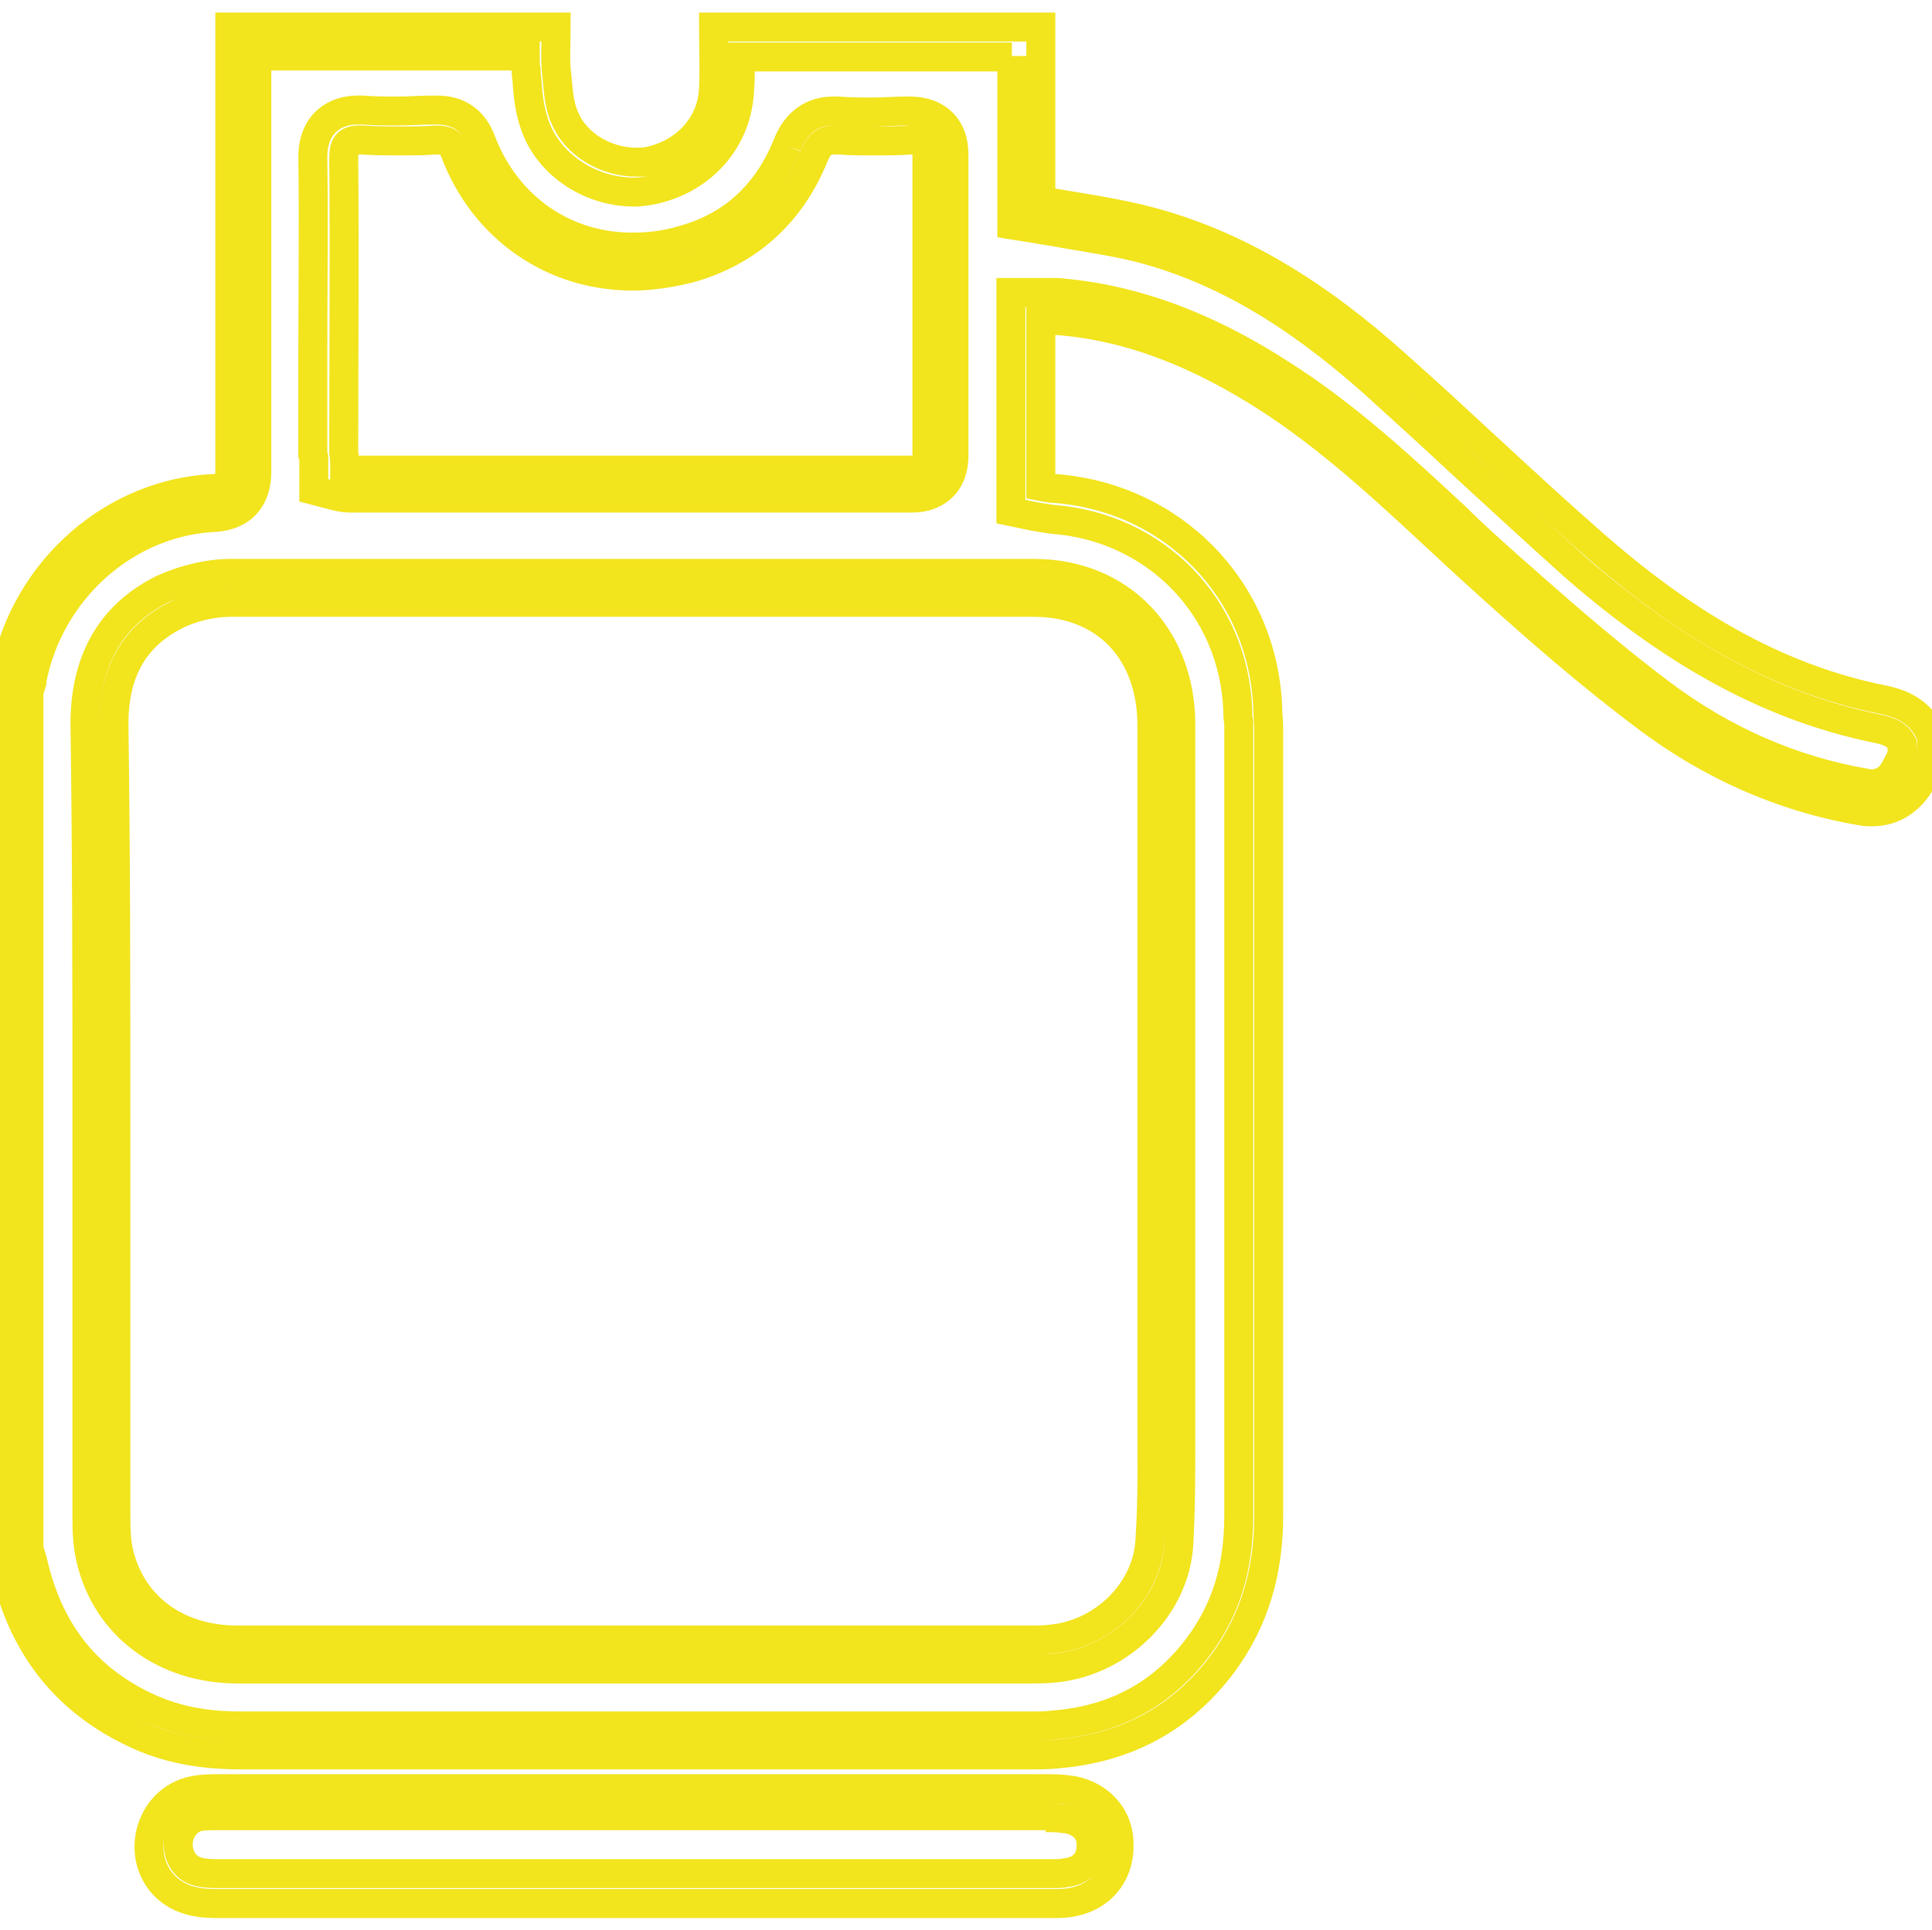
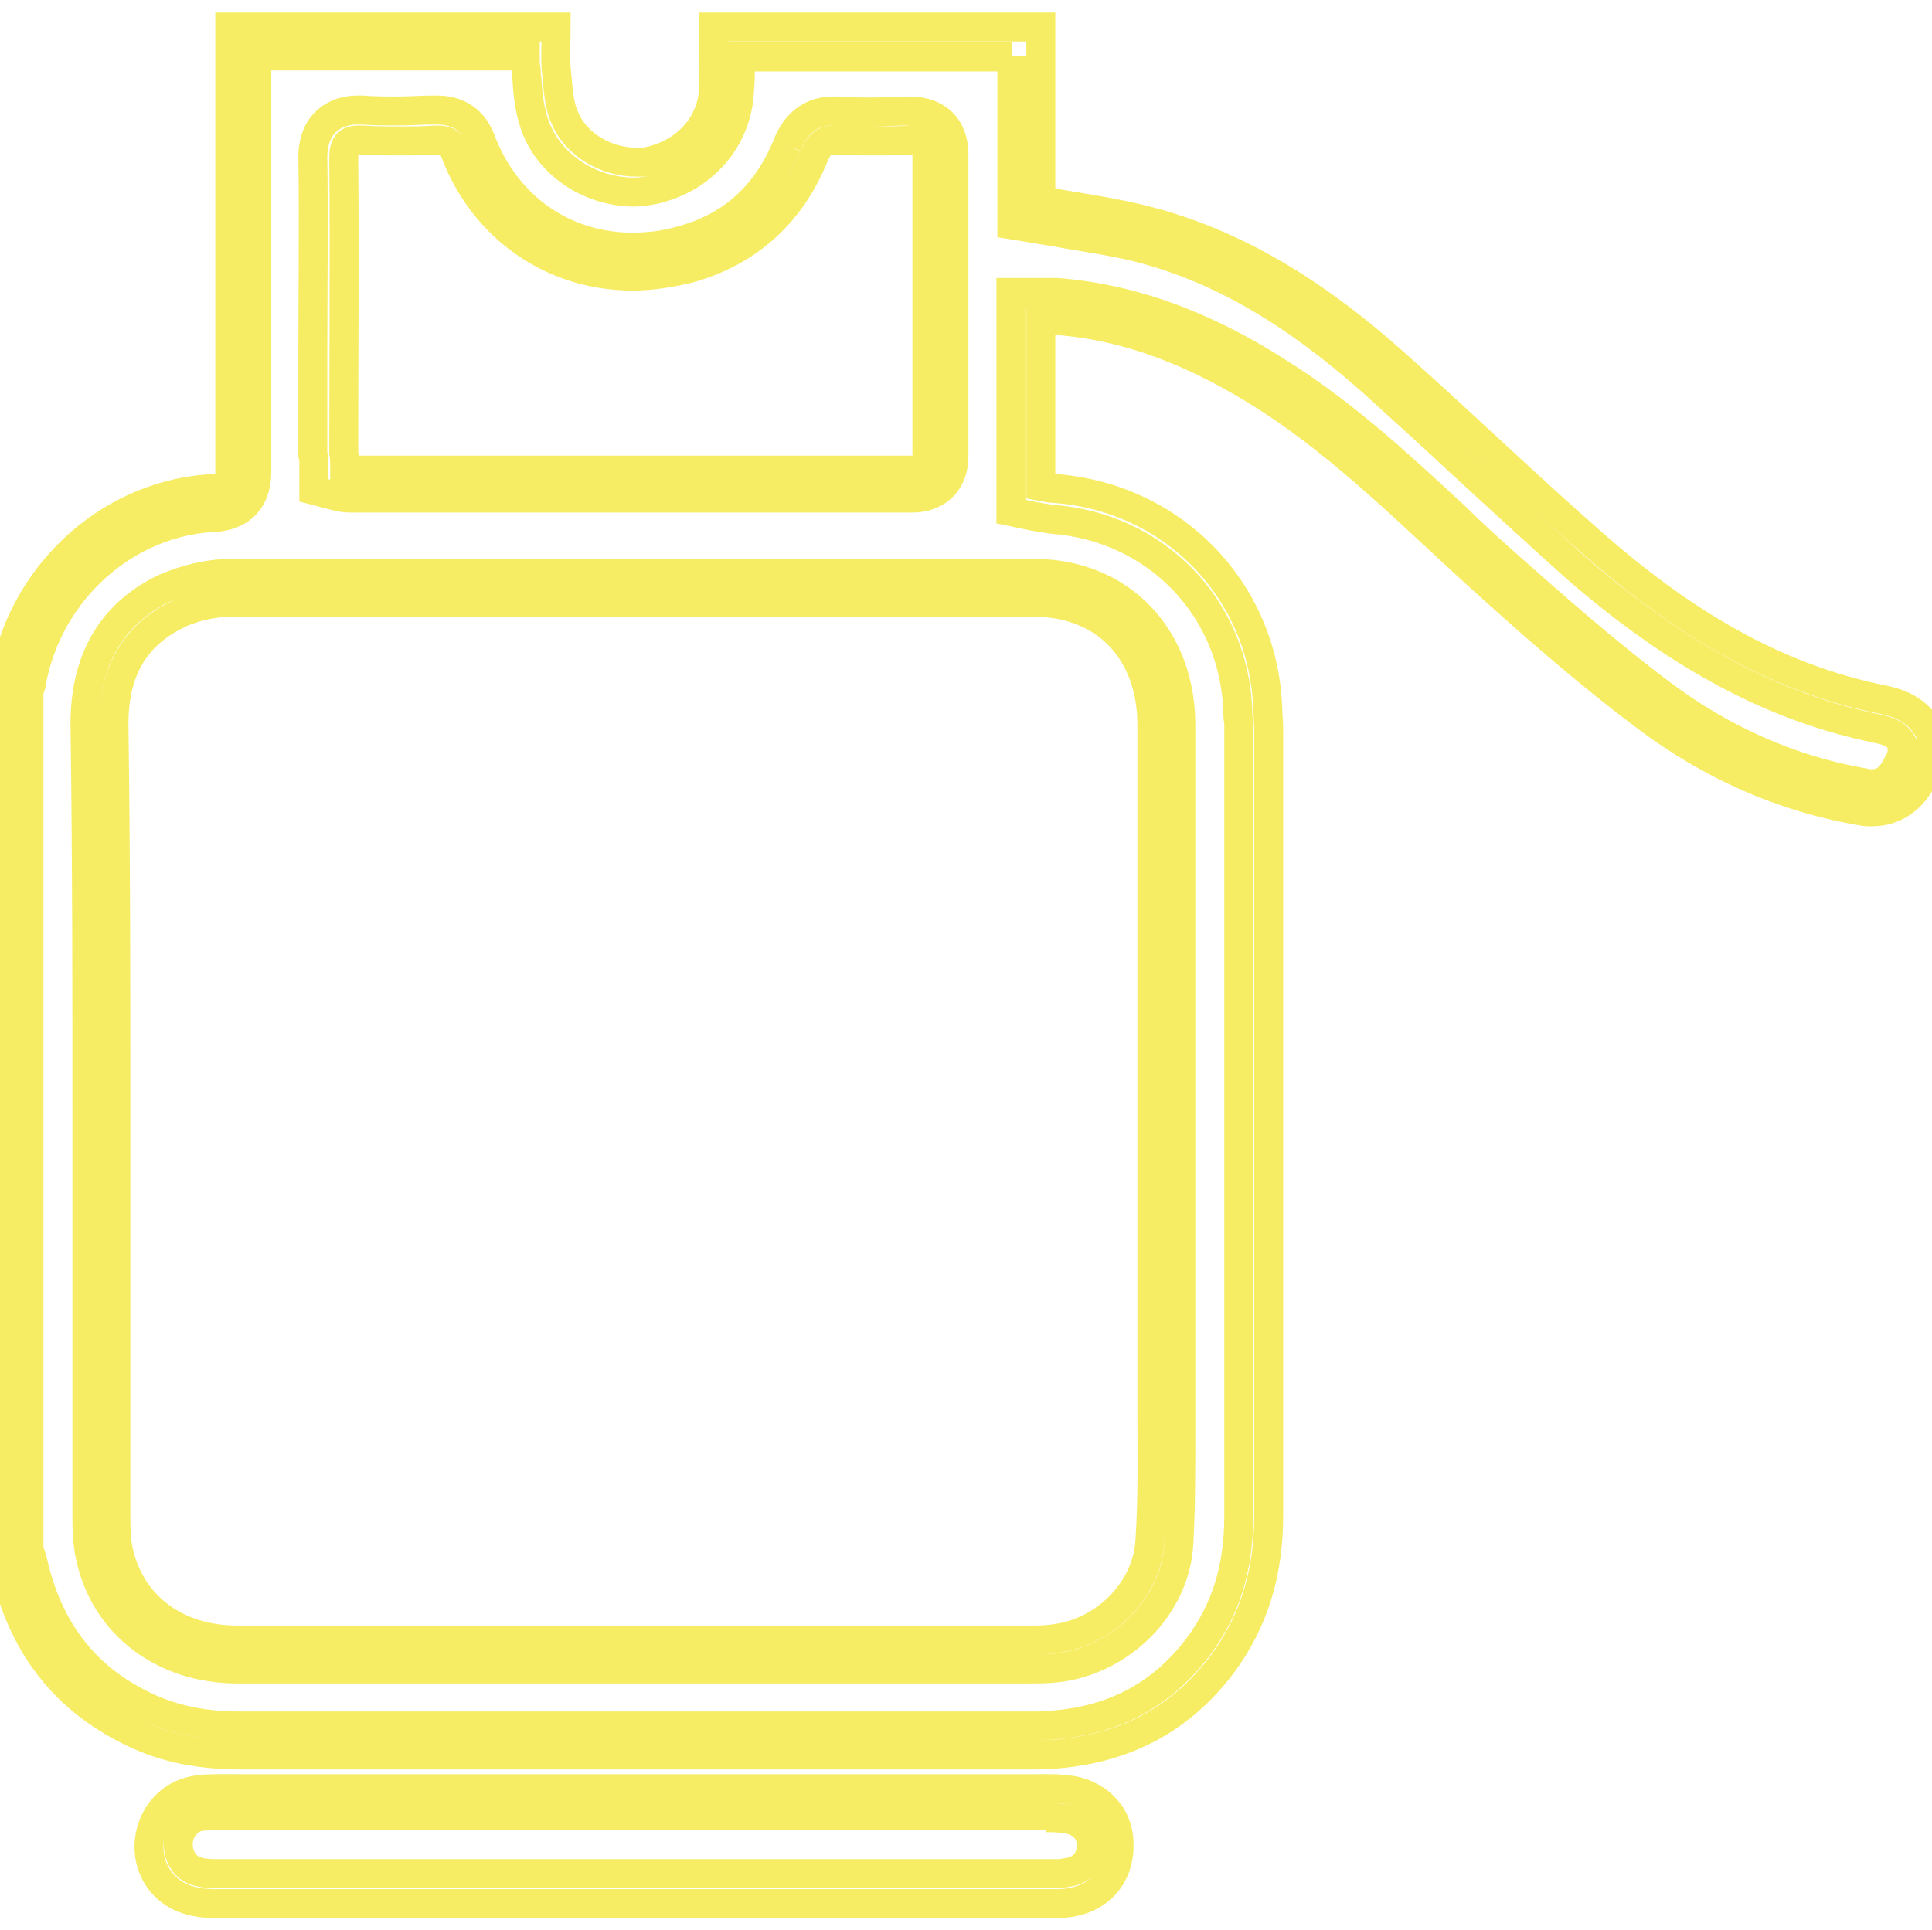
<svg xmlns="http://www.w3.org/2000/svg" width="200.1px" height="199.9px" viewBox="0 0 200.1 199.9">
  <defs>
</defs>
  <g>
    <g>
-       <path fill="none" stroke="#F2E41D" stroke-width="3" stroke-miterlimit="10" d="M104.8,5.8v15v2.5l2.5,0.4c1,0.2,2,0.3,2.9,0.5c2.9,0.5,5.7,0.9,8.3,1.6c8.1,2.2,15.6,6.6,23.8,13.9     c3.2,2.9,6.5,5.9,9.6,8.8c3.7,3.4,7.5,6.9,11.3,10.3c10.6,9.2,20.5,14.5,31.3,16.7c1.5,0.3,2.1,0.8,2.5,1.5c0,0.4,0,0.8,0,1.2     c-0.2,0.5-0.5,1-0.7,1.4c-0.6,1.1-1.4,1.6-2.5,1.6c-0.2,0-0.4,0-0.7-0.1c-7.5-1.3-14.6-4.4-21-9.2c-6-4.5-11.6-9.5-15.9-13.3     c-1.8-1.6-3.7-3.3-5.4-5c-5.6-5.2-11.4-10.6-18.2-14.9c-7.9-5.1-15.5-7.8-23.1-8.4l-0.1,0h-0.1h-1.6h-3v3v17.2v2.5l2.4,0.5     c0.6,0.1,1.2,0.2,1.9,0.3c10.7,0.8,18.8,9.1,19.2,19.8c0,0.4,0,0.8,0.1,1.2c0,0.3,0,0.7,0,0.9V157c0,5.4-1.3,9.7-4.2,13.6     c-3.7,4.9-8.6,7.6-15,8.1l0,0l0,0c-0.7,0.1-1.5,0.1-2.4,0.1H24.9c-4,0-7.1-0.7-10-2.1c-6.2-3-9.9-7.9-11.5-14.9     c-0.1-0.4-0.2-0.7-0.3-1c0-0.1-0.1-0.2-0.1-0.2v-89c0,0,0,0,0,0c0.1-0.2,0.2-0.6,0.3-0.9l0-0.1l0-0.1c1.8-9.4,9.8-16.5,19-16.9     l0,0l0,0c1.6-0.1,4.3-0.9,4.3-4.8v-43h27.8c0,0.5,0,1,0.1,1.5l0,0.1l0,0.1c0,0.4,0.1,0.7,0.1,1.1c0.1,1.5,0.3,3.2,1,4.9     c1.6,3.8,5.7,6.4,10.1,6.4c0.6,0,1.2-0.1,1.8-0.2l0,0l0,0c5.3-1.1,8.9-5.3,9.1-10.4c0.1-1.2,0.1-2.3,0-3.4H104.8 M81.5,15.1     c-2.1,5.1-5.7,8.4-10.9,9.8c-1.7,0.5-3.4,0.7-5.1,0.7c-7.1,0-13.1-4.2-15.7-11.1c-1.2-3.1-3.8-3.1-4.7-3.1H45l-0.1,0     c-1.3,0-2.5,0.1-3.7,0.1c-1.2,0-2.4,0-3.7-0.1c-0.2,0-0.3,0-0.5,0c-2.2,0-4.6,1.3-4.6,4.9c0.1,6.8,0,13.6,0,20.3     c0,3.4,0,6.8,0,10.2v0.3l0.1,0.3c0,0.2,0,0.7,0,1.1v2.3l2.3,0.6c0.8,0.2,1.3,0.2,1.6,0.2h58.1c2.1,0,4.3-1.2,4.3-4.4V16     c0-2.8-1.7-4.5-4.6-4.5h-0.1l-0.1,0c-1.2,0-2.4,0.1-3.6,0.1c-1.2,0-2.4,0-3.6-0.1c-0.2,0-0.3,0-0.5,0     C84.1,11.5,82.4,12.7,81.5,15.1 M24.6,172.9h82.1c0.7,0,1.7,0,2.6-0.1c6.8-0.7,12.5-6.4,12.8-13c0.2-3.7,0.2-7.4,0.2-10.9     c0-0.9,0-1.8,0-2.7V75.1c0-9.2-6.3-15.7-15.2-15.7H23.9c-2.4,0-5.1,0.7-7.2,1.7c-5.3,2.7-7.9,7.4-7.9,13.9     C9,88.8,9,102.7,9,116.1v40.7c0,1.4,0,3,0.4,4.7C11,168.4,17,172.9,24.6,172.9 M107.8,2.8c-11.4,0-22.5,0-33.9,0     c0,2.2,0.1,4.2,0,6.3c-0.1,3.8-2.9,6.8-6.7,7.6c-0.4,0.1-0.9,0.1-1.3,0.1c-3,0-6.2-1.7-7.4-4.6c-0.7-1.5-0.7-3.4-0.9-5.1     c-0.1-1.4,0-2.8,0-4.3c-11.3,0-22.4,0-33.8,0c0,0.7,0,1.4,0,2.1c0,14.6,0,29.3,0,43.9c0,1.1-0.1,1.7-1.5,1.8     C11.9,51,2.6,58.9,0.5,69.9c-0.1,0.4-0.3,0.8-0.4,1.2c0,29.9,0,59.9,0,89.8c0.1,0.5,0.3,1,0.4,1.5c1.7,7.7,5.9,13.5,13.1,17     c3.6,1.8,7.4,2.4,11.3,2.4c27.3,0,54.6,0,81.9,0c0.9,0,1.8,0,2.7-0.1c7.1-0.6,12.8-3.6,17.1-9.3c3.4-4.6,4.8-9.7,4.8-15.4     c0-27.2,0-54.3,0-81.5c0-0.7-0.1-1.5-0.1-2.2c-0.5-12.3-9.9-21.8-22.1-22.7c-0.4,0-0.9-0.1-1.4-0.2c0-5.8,0-11.5,0-17.2     c0.6,0,1.1,0,1.6,0c8,0.6,15.1,3.7,21.7,7.9c8.6,5.5,15.6,12.8,23.2,19.6c5.2,4.7,10.5,9.3,16.1,13.5c6.6,5,14.1,8.4,22.3,9.8     c0.4,0.1,0.8,0.1,1.2,0.1c2.2,0,4-1.2,5.1-3.2c0.3-0.6,0.7-1.4,1-2.1c0-0.8,0-1.7,0.1-2.4c-0.9-2.3-2.6-3.4-5-3.9     c-11.6-2.3-21.2-8.4-29.9-16c-7.1-6.2-13.9-12.8-20.9-19c-7.3-6.5-15.4-11.9-25-14.5c-3.7-1-7.5-1.5-11.5-2.2     C107.8,15,107.8,8.9,107.8,2.8L107.8,2.8z M65.5,28.6c1.9,0,3.9-0.3,5.9-0.8c6.1-1.7,10.5-5.7,12.9-11.6c0.5-1.2,1-1.7,2.2-1.7     c0.1,0,0.2,0,0.3,0c1.3,0.1,2.5,0.1,3.8,0.1s2.5,0,3.8-0.1c1.2,0,1.6,0.3,1.6,1.5c0,10.4,0,20.9,0,31.3c0,0.9-0.2,1.4-1.3,1.4     c-19.4,0-38.7,0-58.1,0c-0.2,0-0.5,0-0.9-0.1c0-0.6,0-1.2-0.1-1.7c0-10.2,0.1-20.3,0-30.5c0-1.3,0.3-1.9,1.6-1.9     c0.1,0,0.2,0,0.3,0c1.3,0.1,2.6,0.1,3.9,0.1c1.3,0,2.5,0,3.8-0.1c1,0,1.5,0.2,1.9,1.2C50.1,23.7,57.3,28.6,65.5,28.6L65.5,28.6z      M24.6,169.9c-6.3,0-11-3.5-12.3-9.1c-0.3-1.3-0.3-2.7-0.3-4c0-13.5,0-27.1,0-40.7s0-27.3-0.2-41.1c0-5,1.8-8.9,6.3-11.2     c1.7-0.9,3.9-1.4,5.8-1.4c27.7,0,55.5,0,83.2,0c7.4,0,12.2,5.1,12.2,12.7c0,23.7,0,47.4,0,71.1c0,4.5,0.1,8.9-0.2,13.4     c-0.3,5.3-4.9,9.7-10.2,10.2c-0.7,0.1-1.5,0.1-2.2,0.1C79.3,169.9,52,169.9,24.6,169.9L24.6,169.9z" />
+       <path fill="none" stroke="#f6ed65" stroke-width="3" stroke-miterlimit="10" d="M104.8,5.8v15v2.5l2.5,0.4c1,0.2,2,0.3,2.9,0.5c2.9,0.5,5.7,0.9,8.3,1.6c8.1,2.2,15.6,6.6,23.8,13.9     c3.2,2.9,6.5,5.9,9.6,8.8c3.7,3.4,7.5,6.9,11.3,10.3c10.6,9.2,20.5,14.5,31.3,16.7c1.5,0.3,2.1,0.8,2.5,1.5c0,0.4,0,0.8,0,1.2     c-0.2,0.5-0.5,1-0.7,1.4c-0.6,1.1-1.4,1.6-2.5,1.6c-0.2,0-0.4,0-0.7-0.1c-7.5-1.3-14.6-4.4-21-9.2c-6-4.5-11.6-9.5-15.9-13.3     c-1.8-1.6-3.7-3.3-5.4-5c-5.6-5.2-11.4-10.6-18.2-14.9c-7.9-5.1-15.5-7.8-23.1-8.4l-0.1,0h-0.1h-1.6h-3v3v17.2v2.5l2.4,0.5     c0.6,0.1,1.2,0.2,1.9,0.3c10.7,0.8,18.8,9.1,19.2,19.8c0,0.4,0,0.8,0.1,1.2c0,0.3,0,0.7,0,0.9V157c0,5.4-1.3,9.7-4.2,13.6     c-3.7,4.9-8.6,7.6-15,8.1l0,0l0,0c-0.7,0.1-1.5,0.1-2.4,0.1H24.9c-4,0-7.1-0.7-10-2.1c-6.2-3-9.9-7.9-11.5-14.9     c-0.1-0.4-0.2-0.7-0.3-1c0-0.1-0.1-0.2-0.1-0.2v-89c0,0,0,0,0,0c0.1-0.2,0.2-0.6,0.3-0.9l0-0.1l0-0.1c1.8-9.4,9.8-16.5,19-16.9     l0,0l0,0c1.6-0.1,4.3-0.9,4.3-4.8v-43h27.8c0,0.5,0,1,0.1,1.5l0,0.1l0,0.1c0,0.4,0.1,0.7,0.1,1.1c0.1,1.5,0.3,3.2,1,4.9     c1.6,3.8,5.7,6.4,10.1,6.4c0.6,0,1.2-0.1,1.8-0.2l0,0l0,0c5.3-1.1,8.9-5.3,9.1-10.4c0.1-1.2,0.1-2.3,0-3.4H104.8 M81.5,15.1     c-2.1,5.1-5.7,8.4-10.9,9.8c-1.7,0.5-3.4,0.7-5.1,0.7c-7.1,0-13.1-4.2-15.7-11.1c-1.2-3.1-3.8-3.1-4.7-3.1H45l-0.1,0     c-1.3,0-2.5,0.1-3.7,0.1c-1.2,0-2.4,0-3.7-0.1c-0.2,0-0.3,0-0.5,0c-2.2,0-4.6,1.3-4.6,4.9c0.1,6.8,0,13.6,0,20.3     c0,3.4,0,6.8,0,10.2v0.3l0.1,0.3c0,0.2,0,0.7,0,1.1v2.3l2.3,0.6c0.8,0.2,1.3,0.2,1.6,0.2h58.1c2.1,0,4.3-1.2,4.3-4.4V16     c0-2.8-1.7-4.5-4.6-4.5h-0.1l-0.1,0c-1.2,0-2.4,0.1-3.6,0.1c-1.2,0-2.4,0-3.6-0.1c-0.2,0-0.3,0-0.5,0     C84.1,11.5,82.4,12.7,81.5,15.1 M24.6,172.9h82.1c0.7,0,1.7,0,2.6-0.1c6.8-0.7,12.5-6.4,12.8-13c0.2-3.7,0.2-7.4,0.2-10.9     c0-0.9,0-1.8,0-2.7V75.1c0-9.2-6.3-15.7-15.2-15.7H23.9c-2.4,0-5.1,0.7-7.2,1.7c-5.3,2.7-7.9,7.4-7.9,13.9     C9,88.8,9,102.7,9,116.1v40.7c0,1.4,0,3,0.4,4.7C11,168.4,17,172.9,24.6,172.9 M107.8,2.8c-11.4,0-22.5,0-33.9,0     c0,2.2,0.1,4.2,0,6.3c-0.1,3.8-2.9,6.8-6.7,7.6c-0.4,0.1-0.9,0.1-1.3,0.1c-3,0-6.2-1.7-7.4-4.6c-0.7-1.5-0.7-3.4-0.9-5.1     c-0.1-1.4,0-2.8,0-4.3c-11.3,0-22.4,0-33.8,0c0,0.7,0,1.4,0,2.1c0,14.6,0,29.3,0,43.9c0,1.1-0.1,1.7-1.5,1.8     C11.9,51,2.6,58.9,0.5,69.9c-0.1,0.4-0.3,0.8-0.4,1.2c0,29.9,0,59.9,0,89.8c0.1,0.5,0.3,1,0.4,1.5c1.7,7.7,5.9,13.5,13.1,17     c3.6,1.8,7.4,2.4,11.3,2.4c27.3,0,54.6,0,81.9,0c0.9,0,1.8,0,2.7-0.1c7.1-0.6,12.8-3.6,17.1-9.3c3.4-4.6,4.8-9.7,4.8-15.4     c0-27.2,0-54.3,0-81.5c0-0.7-0.1-1.5-0.1-2.2c-0.5-12.3-9.9-21.8-22.1-22.7c-0.4,0-0.9-0.1-1.4-0.2c0-5.8,0-11.5,0-17.2     c0.6,0,1.1,0,1.6,0c8,0.6,15.1,3.7,21.7,7.9c8.6,5.5,15.6,12.8,23.2,19.6c5.2,4.7,10.5,9.3,16.1,13.5c6.6,5,14.1,8.4,22.3,9.8     c0.4,0.1,0.8,0.1,1.2,0.1c2.2,0,4-1.2,5.1-3.2c0.3-0.6,0.7-1.4,1-2.1c0-0.8,0-1.7,0.1-2.4c-0.9-2.3-2.6-3.4-5-3.9     c-11.6-2.3-21.2-8.4-29.9-16c-7.1-6.2-13.9-12.8-20.9-19c-7.3-6.5-15.4-11.9-25-14.5c-3.7-1-7.5-1.5-11.5-2.2     C107.8,15,107.8,8.9,107.8,2.8L107.8,2.8z M65.5,28.6c1.9,0,3.9-0.3,5.9-0.8c6.1-1.7,10.5-5.7,12.9-11.6c0.5-1.2,1-1.7,2.2-1.7     c0.1,0,0.2,0,0.3,0c1.3,0.1,2.5,0.1,3.8,0.1s2.5,0,3.8-0.1c1.2,0,1.6,0.3,1.6,1.5c0,10.4,0,20.9,0,31.3c0,0.9-0.2,1.4-1.3,1.4     c-19.4,0-38.7,0-58.1,0c-0.2,0-0.5,0-0.9-0.1c0-0.6,0-1.2-0.1-1.7c0-10.2,0.1-20.3,0-30.5c0-1.3,0.3-1.9,1.6-1.9     c0.1,0,0.2,0,0.3,0c1.3,0.1,2.6,0.1,3.9,0.1c1.3,0,2.5,0,3.8-0.1c1,0,1.5,0.2,1.9,1.2C50.1,23.7,57.3,28.6,65.5,28.6L65.5,28.6z      M24.6,169.9c-6.3,0-11-3.5-12.3-9.1c-0.3-1.3-0.3-2.7-0.3-4c0-13.5,0-27.1,0-40.7s0-27.3-0.2-41.1c0-5,1.8-8.9,6.3-11.2     c1.7-0.9,3.9-1.4,5.8-1.4c27.7,0,55.5,0,83.2,0c7.4,0,12.2,5.1,12.2,12.7c0,23.7,0,47.4,0,71.1c0,4.5,0.1,8.9-0.2,13.4     c-0.3,5.3-4.9,9.7-10.2,10.2c-0.7,0.1-1.5,0.1-2.2,0.1C79.3,169.9,52,169.9,24.6,169.9L24.6,169.9z" />
    </g>
-     <path fill="none" stroke="#F2E41D" stroke-width="3" stroke-miterlimit="10" d="M108.3,188.3c0.6,0,1.3,0,1.8,0.1l0.1,0l0.1,0c1.6,0.2,2.7,1.2,2.7,2.6v0l0,0c0.1,1.7-0.9,2.8-2.6,3     c-0.4,0.1-0.8,0.1-1.2,0.1H22.4c-2.1,0-2.8-0.5-3.3-1.1c-0.6-0.8-0.8-1.8-0.5-2.9c0.2-0.5,0.7-1.6,2-1.9c0.6-0.1,1.4-0.1,2.2-0.1     l42.9,0H108.3 M108.3,185.3c-14.2,0-28.3,0-42.5,0c-14.3,0-28.6,0-42.9,0c-1,0-2,0-2.9,0.2c-4.3,0.9-6,6.3-3.2,9.6     c1.5,1.7,3.5,2.1,5.6,2.1c28.9,0,57.8,0,86.7,0c0.5,0,1.1,0,1.7-0.1c3.2-0.5,5.2-2.9,5.1-6.1c0-3-2.3-5.3-5.4-5.6     C109.8,185.3,109,185.3,108.3,185.3L108.3,185.3z" />
+     <path fill="none" stroke="#f6ed65" stroke-width="3" stroke-miterlimit="10" d="M108.3,188.3c0.6,0,1.3,0,1.8,0.1l0.1,0l0.1,0c1.6,0.2,2.7,1.2,2.7,2.6v0l0,0c0.1,1.7-0.9,2.8-2.6,3     c-0.4,0.1-0.8,0.1-1.2,0.1H22.4c-2.1,0-2.8-0.5-3.3-1.1c-0.6-0.8-0.8-1.8-0.5-2.9c0.2-0.5,0.7-1.6,2-1.9c0.6-0.1,1.4-0.1,2.2-0.1     l42.9,0H108.3 M108.3,185.3c-14.2,0-28.3,0-42.5,0c-14.3,0-28.6,0-42.9,0c-1,0-2,0-2.9,0.2c-4.3,0.9-6,6.3-3.2,9.6     c1.5,1.7,3.5,2.1,5.6,2.1c28.9,0,57.8,0,86.7,0c0.5,0,1.1,0,1.7-0.1c3.2-0.5,5.2-2.9,5.1-6.1c0-3-2.3-5.3-5.4-5.6     C109.8,185.3,109,185.3,108.3,185.3L108.3,185.3z" />
  </g>
</svg>
